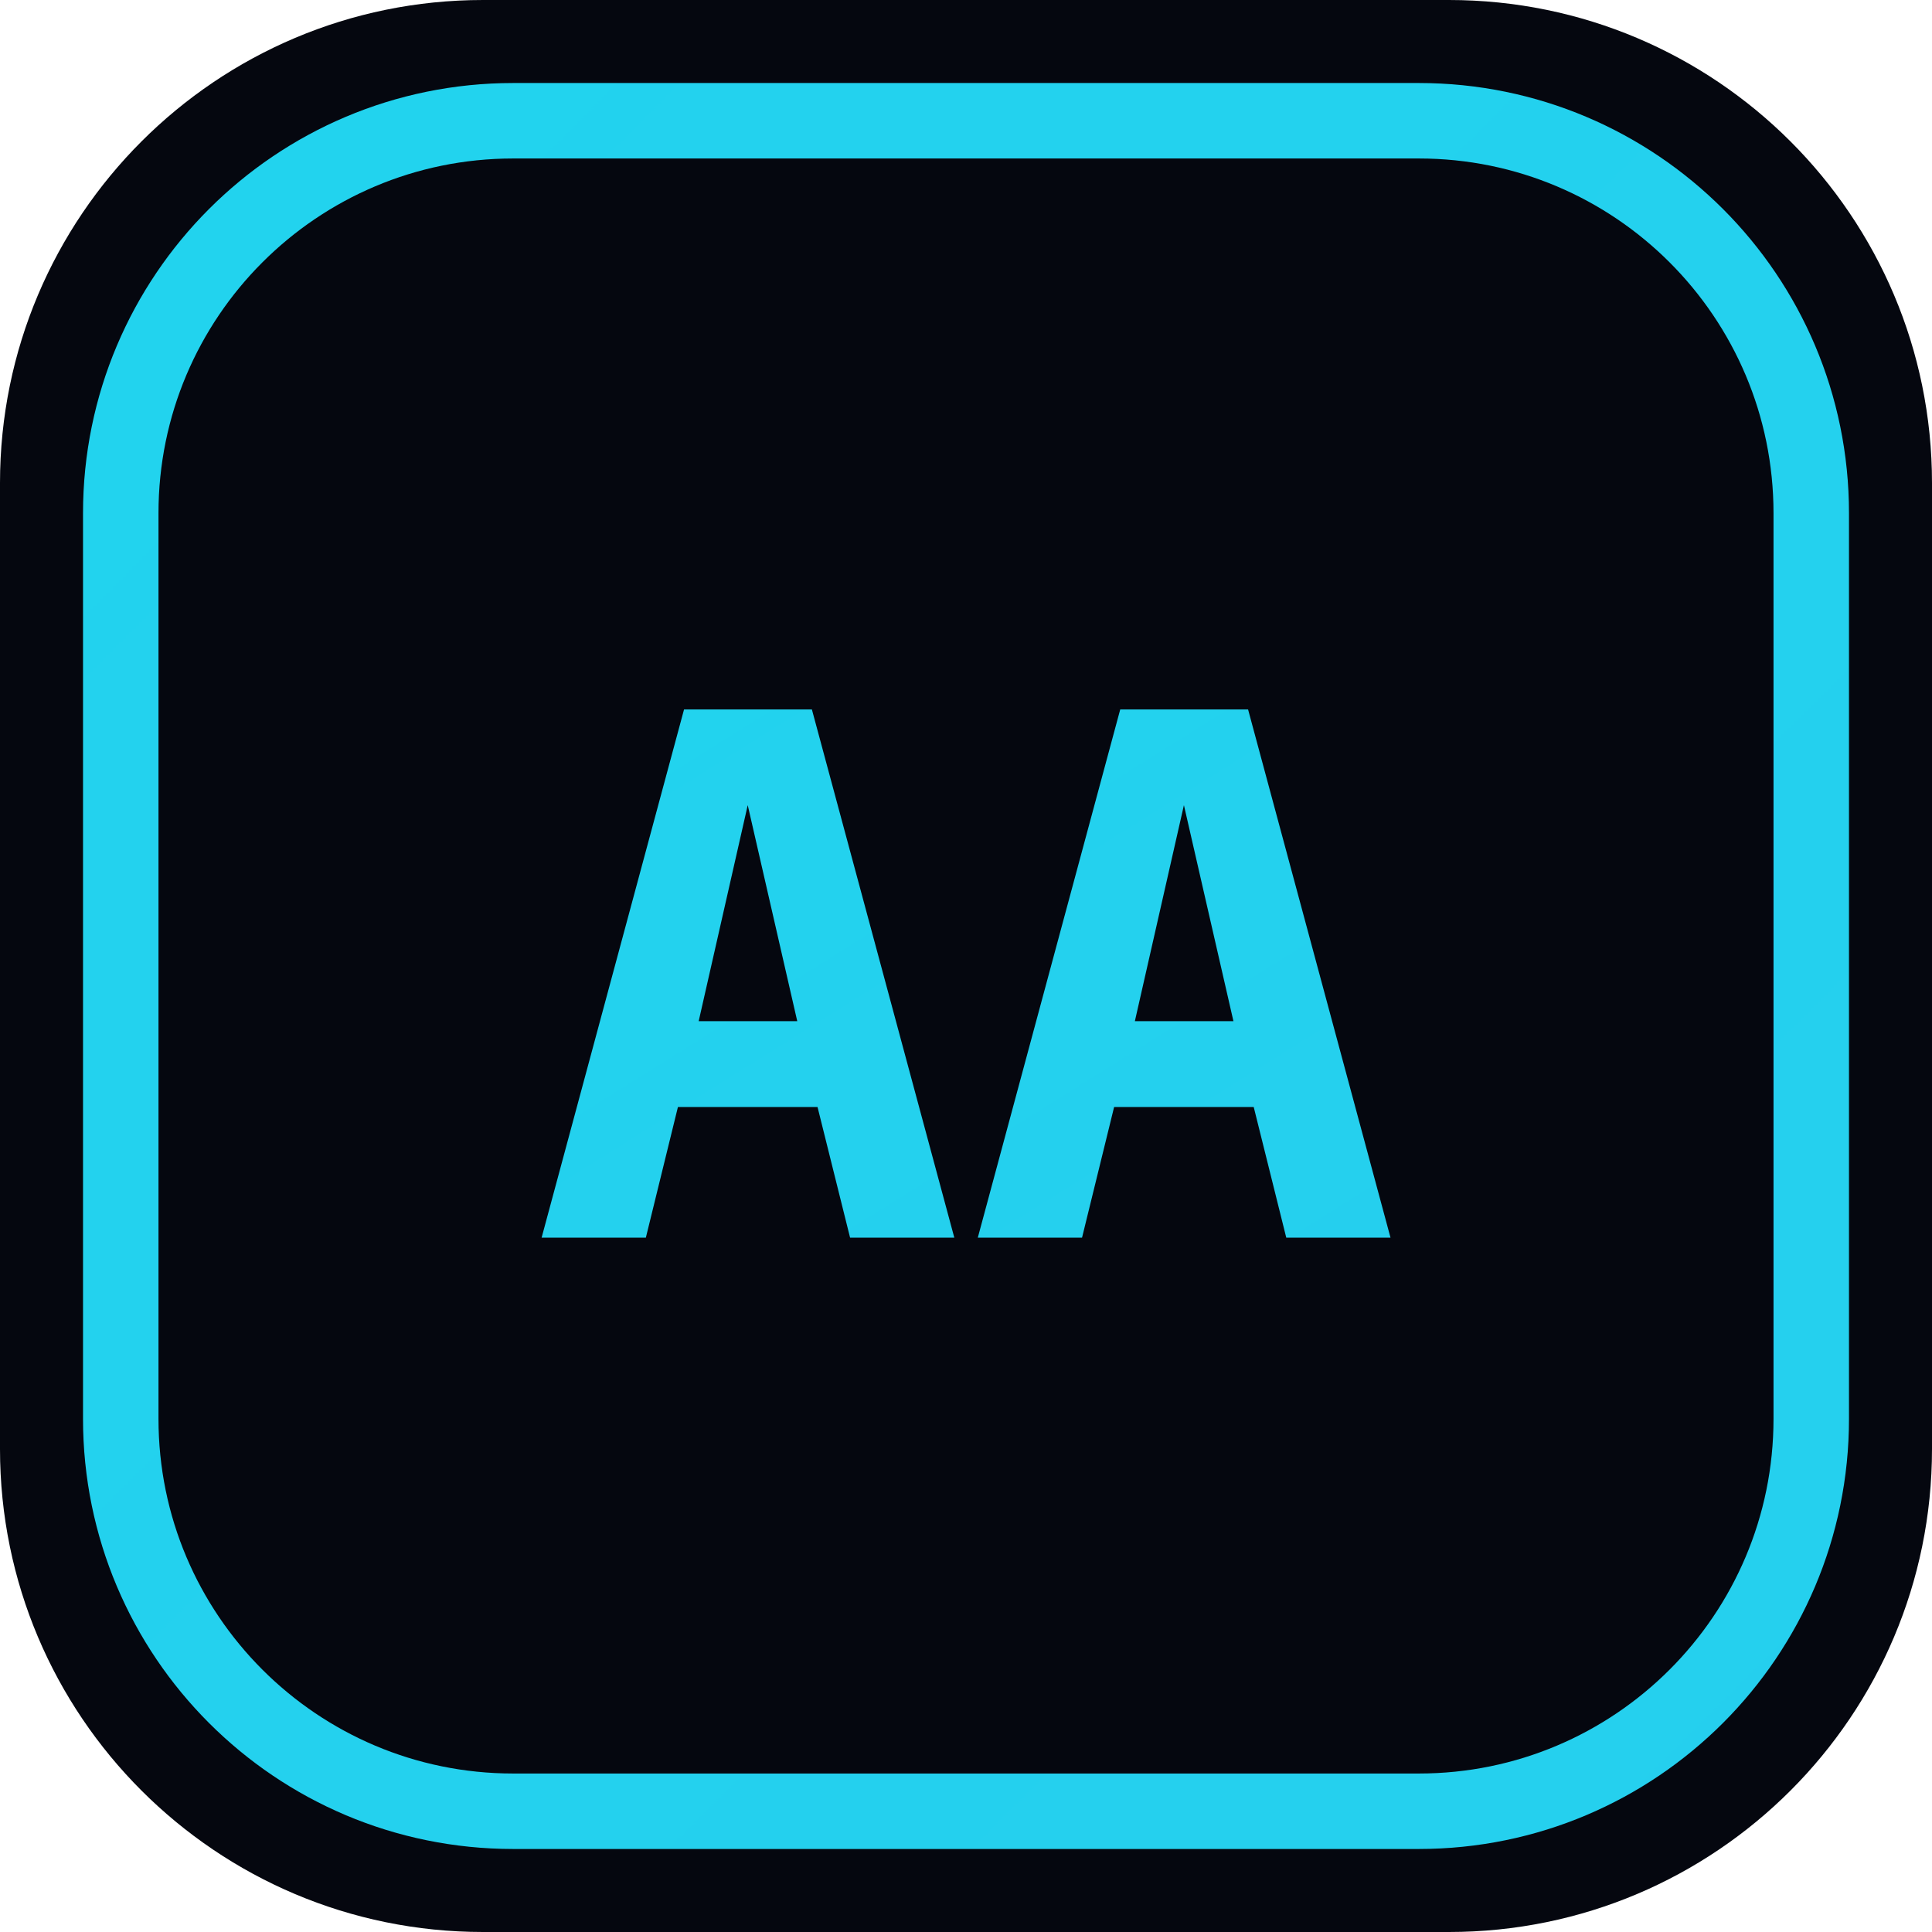
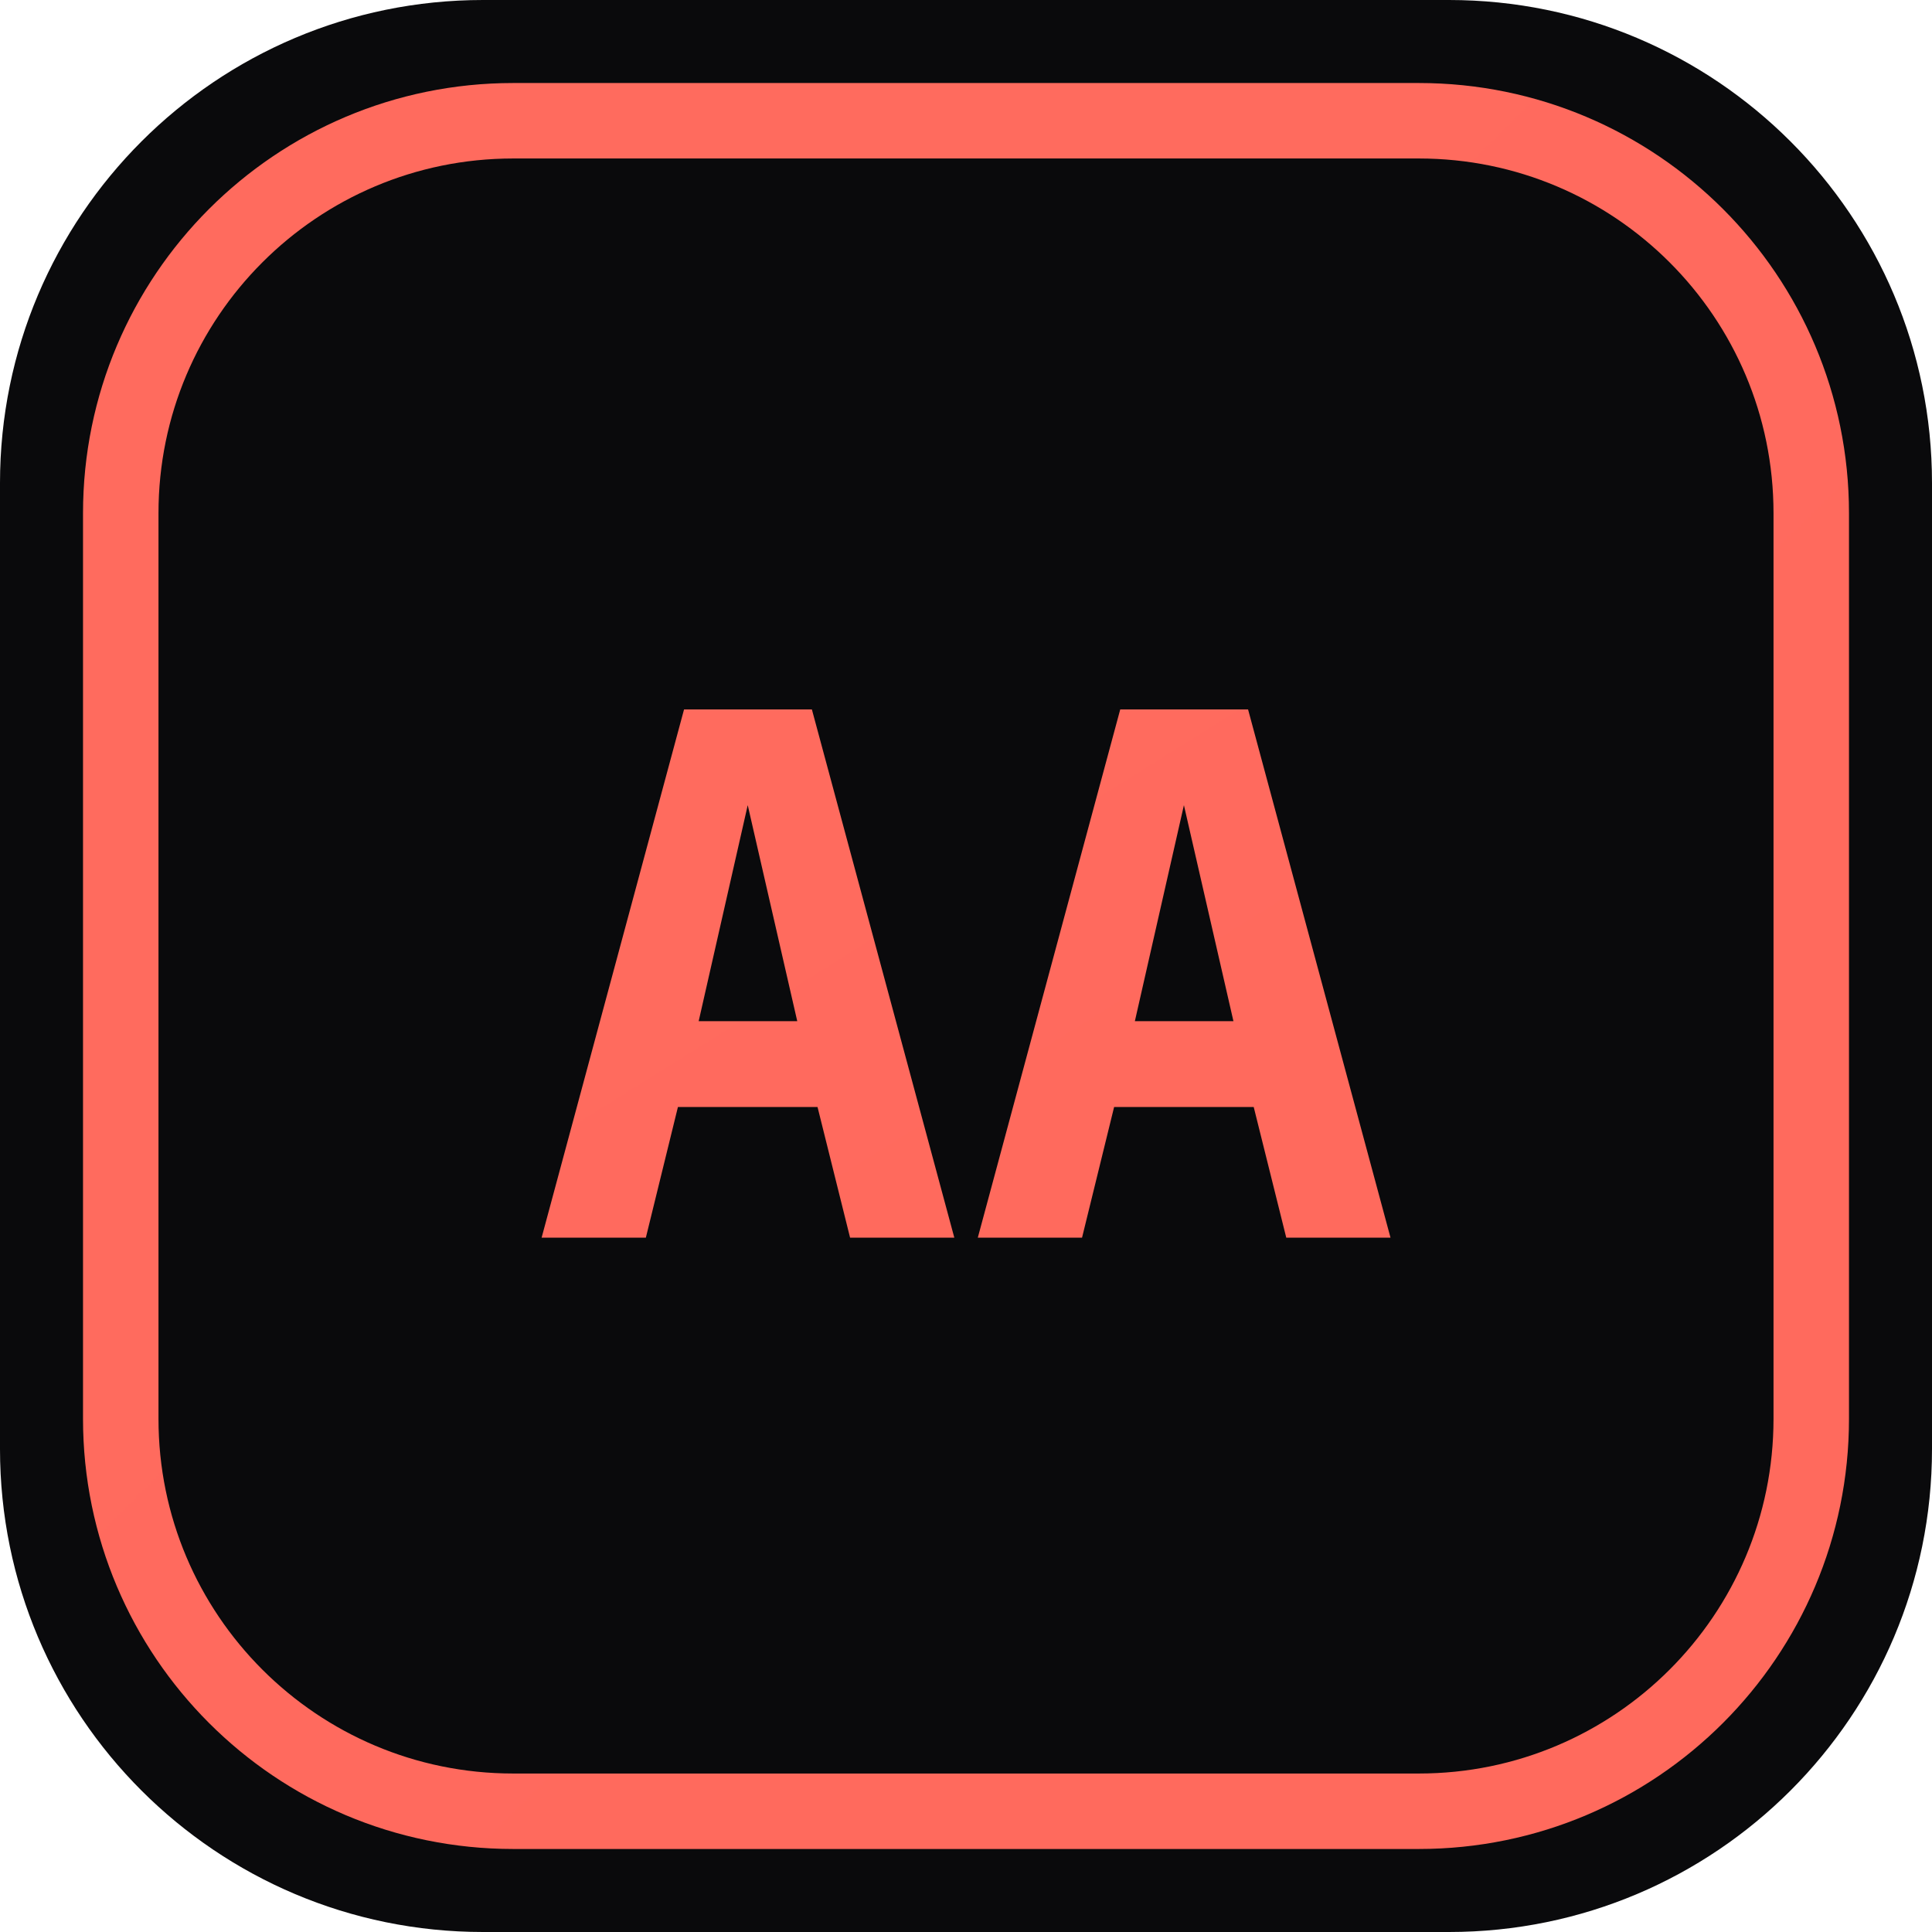
<svg xmlns="http://www.w3.org/2000/svg" viewBox="0 0 64 64">
  <defs>
    <linearGradient id="g" x1="0" y1="0" x2="64" y2="64">
-       <stop offset="0%" stop-color="#22d3ee" />
-       <stop offset="50%" stop-color="#8b5cf6" />
-       <stop offset="100%" stop-color="#ec4899" />
+       <stop offset="0%" stop-color="#ff6b5e" />
+       <stop offset="50%" stop-color="#ef4444" />
+       <stop offset="100%" stop-color="#7f1d1d" />
    </linearGradient>
  </defs>
-   <rect width="64" height="64" rx="16" fill="#05070f" />
+   <rect width="64" height="64" rx="16" fill="#0a0a0c" />
  <rect x="4" y="4" width="56" height="56" rx="13" fill="none" stroke="url(#g)" stroke-width="2.5" />
  <text x="32" y="41" font-family="monospace" font-size="24" font-weight="bold" fill="url(#g)" text-anchor="middle">AA</text>
</svg>
